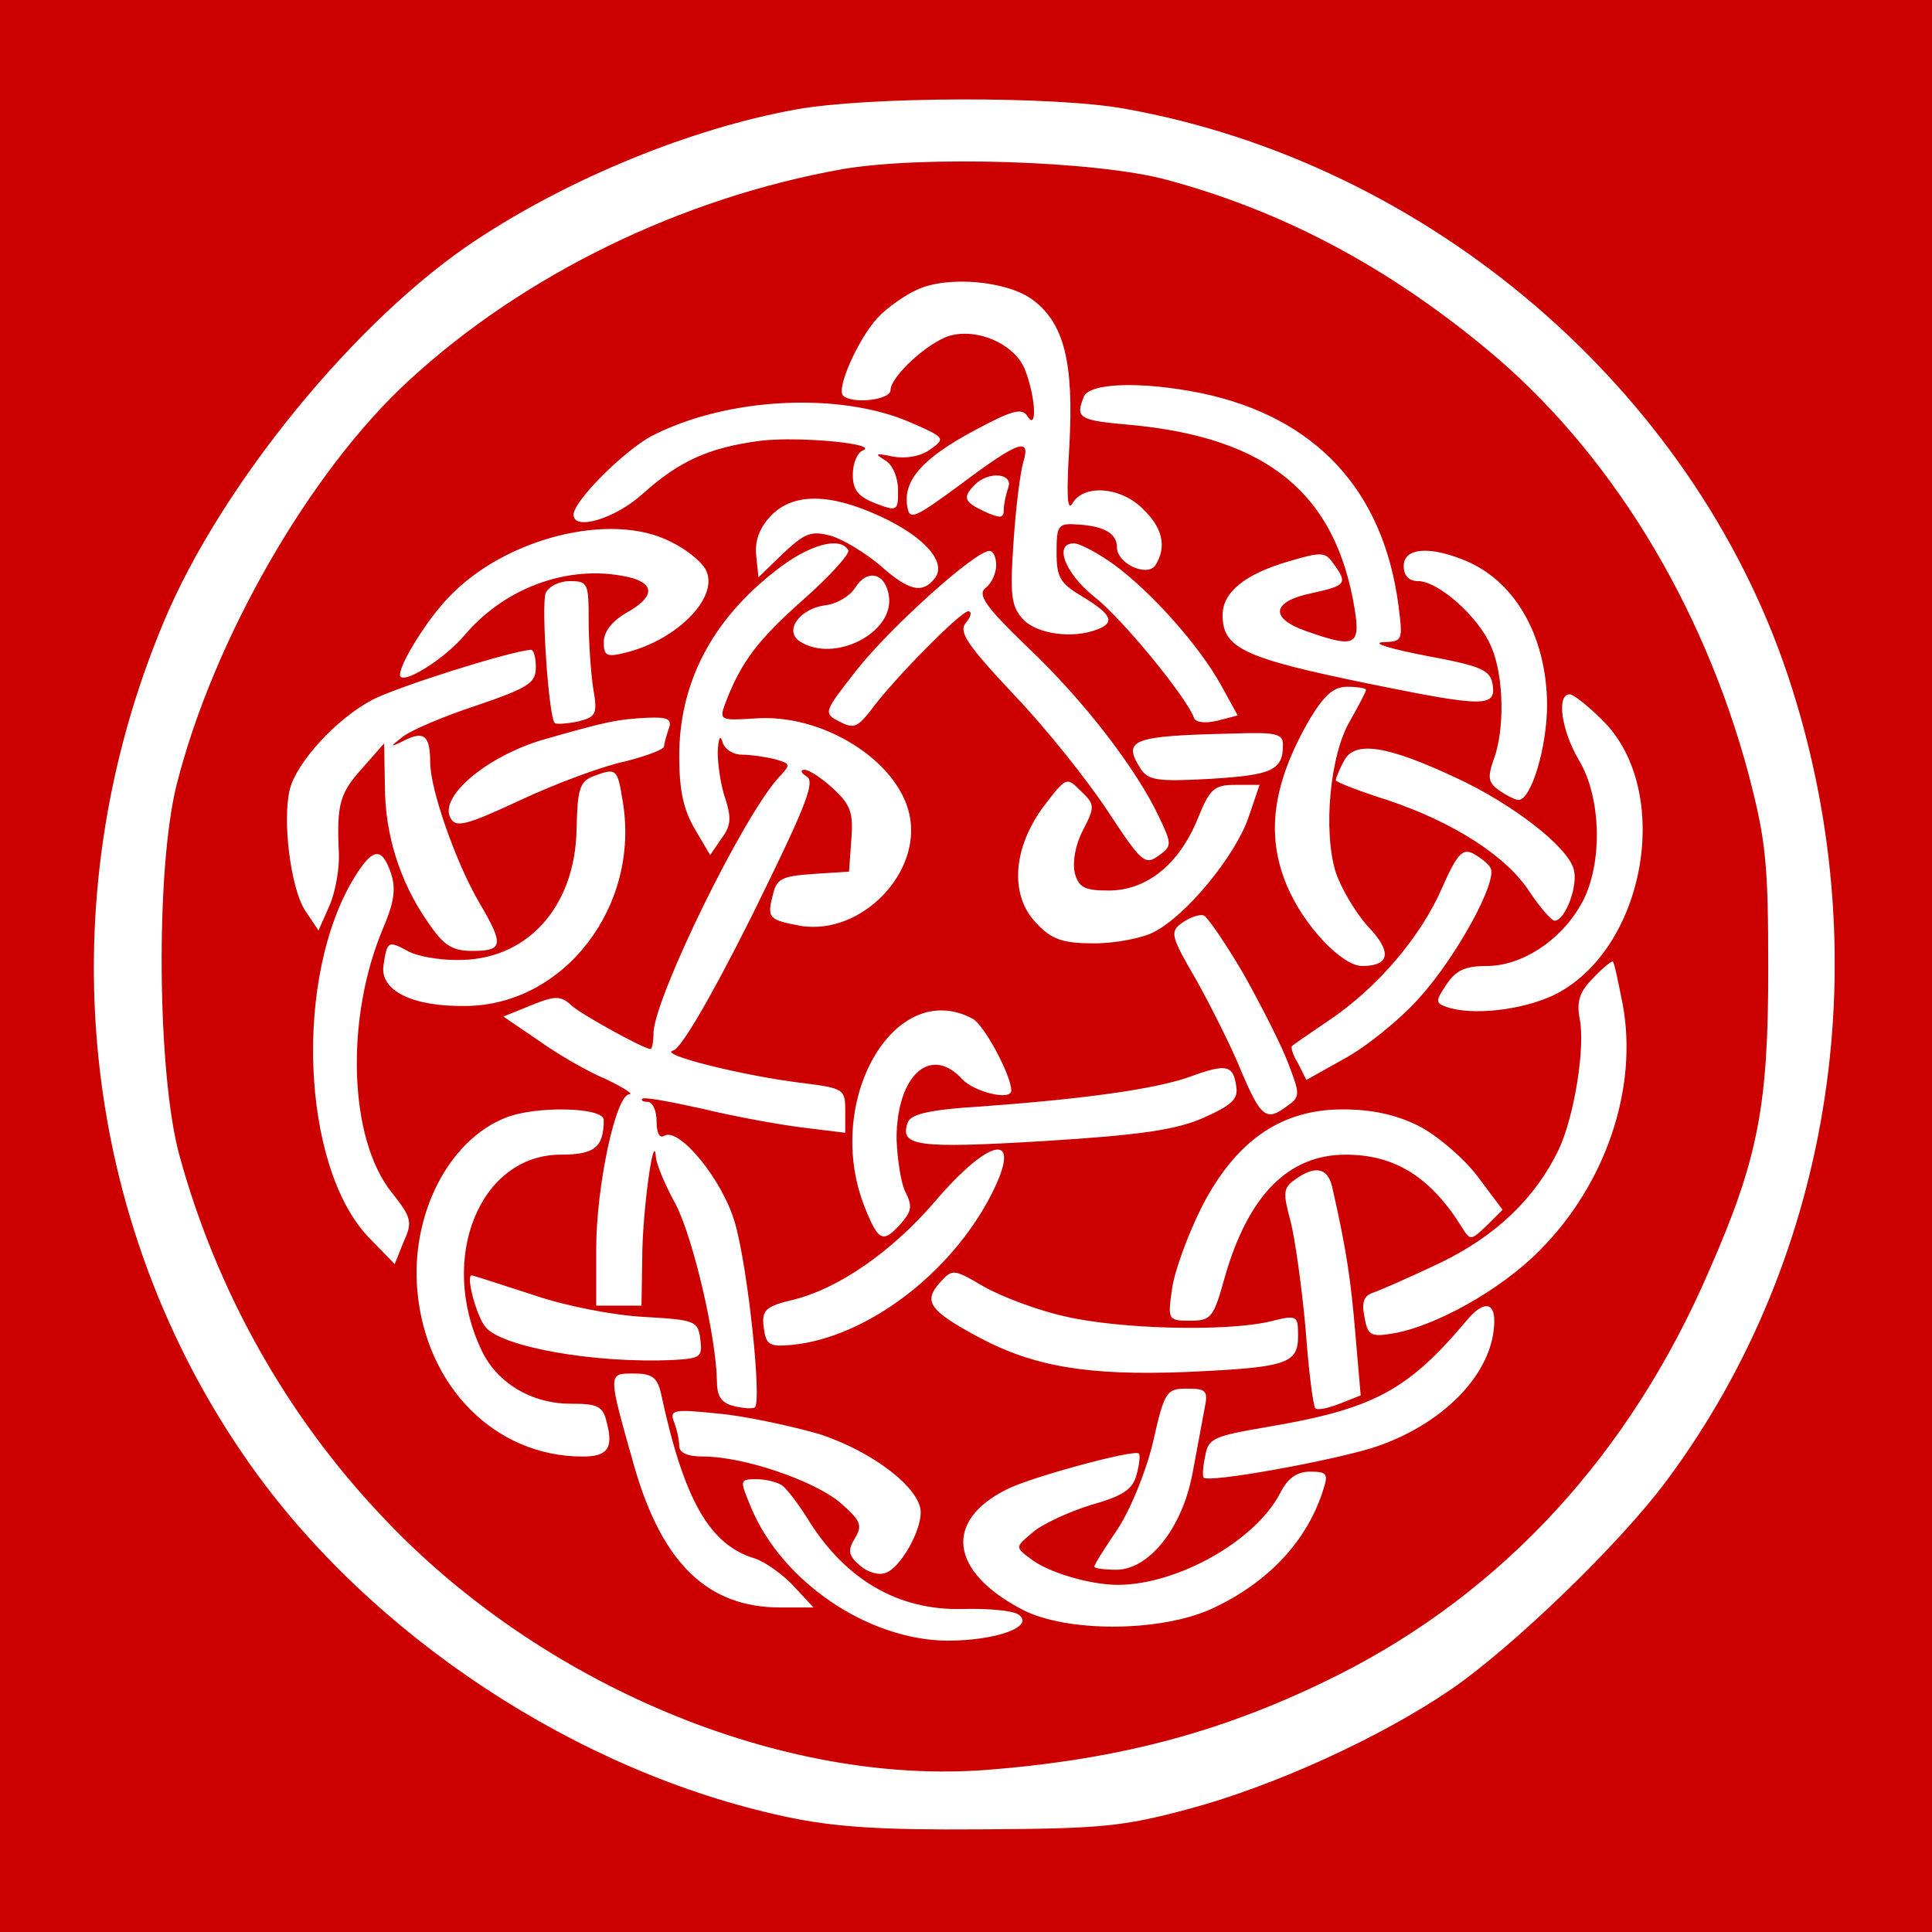
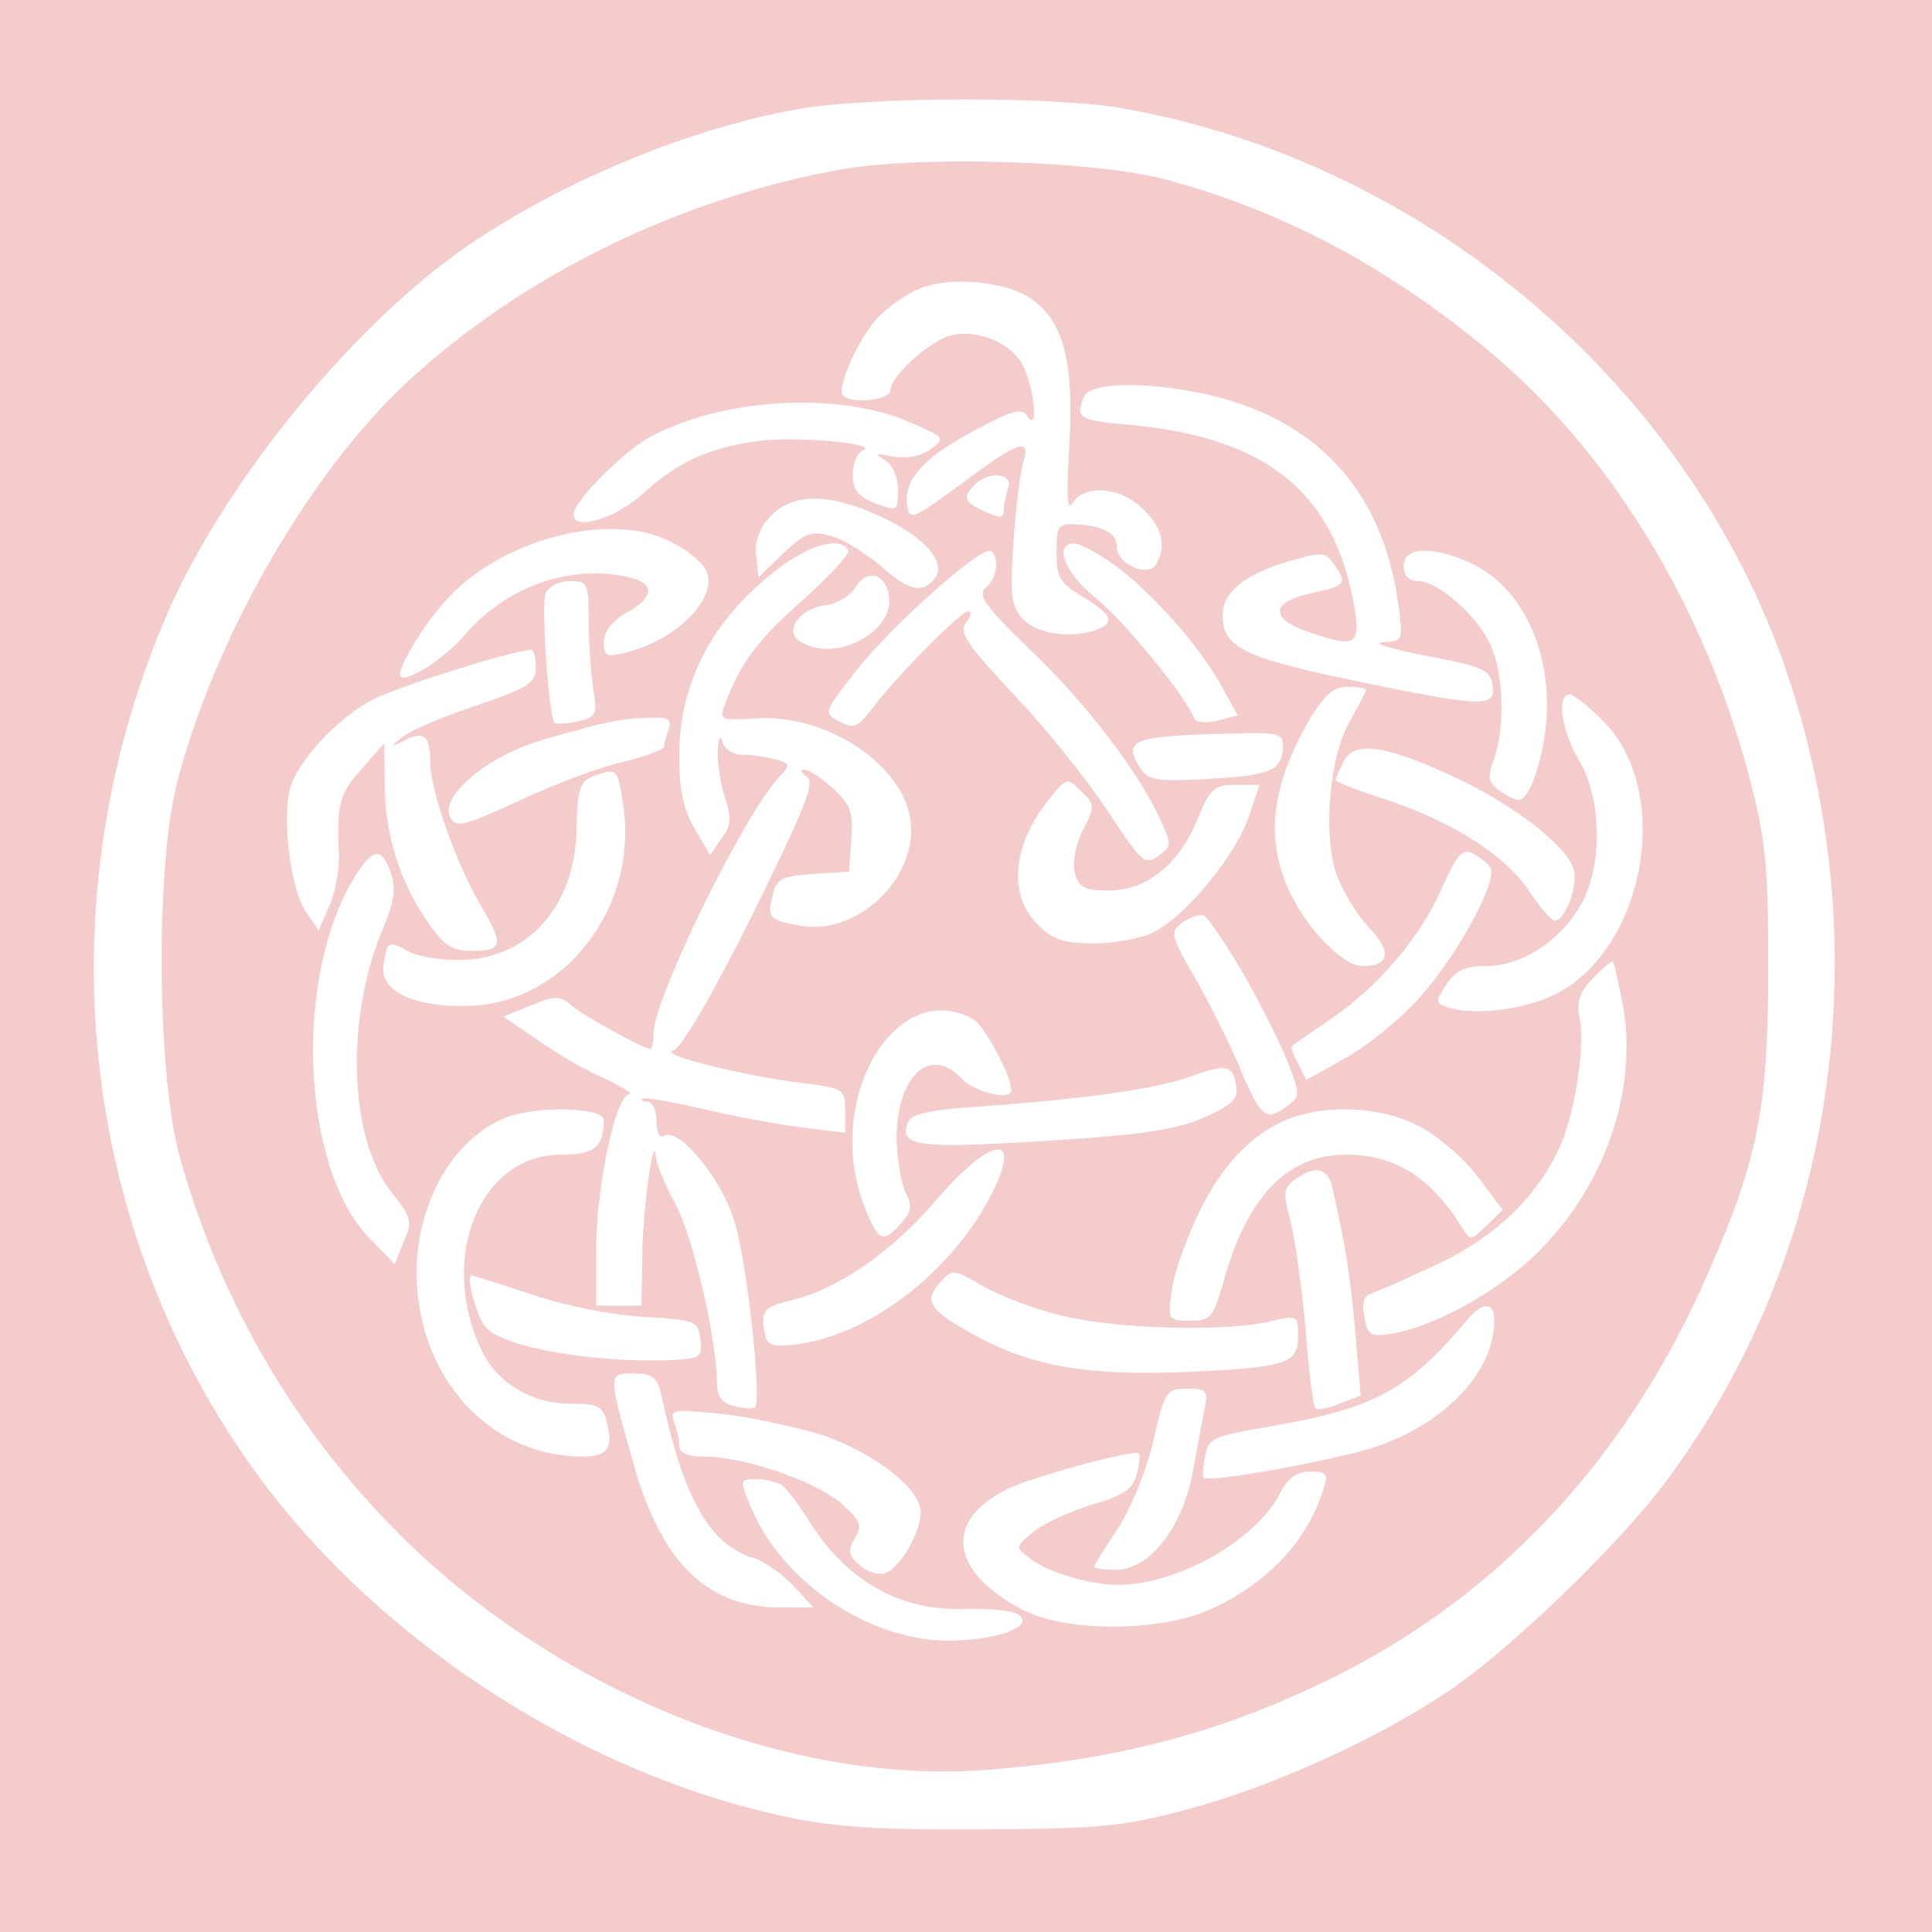
<svg xmlns="http://www.w3.org/2000/svg" version="1.0" width="256pt" height="256pt" viewBox="0 0 256 256" preserveAspectRatio="xMidYMid meet">
-   <g transform="translate(0,256) scale(0.1,-0.1)" fill="#cd0000" stroke="none">
+   <g transform="translate(0,256) scale(0.1,-0.1)" fill="#f4cccc" stroke="none">
    <path d="M0 1280 l0 -1280 1280 0 1280 0 0 1280 0 1280 -1280 0 -1280 0 0 -1280z m1490 1136 c403 -72 752 -371 879 -751 122 -366 62 -767 -160 -1066 -61 -83 -205 -222 -287 -278 -94 -64 -235 -128 -347 -158 -89 -24 -119 -26 -275 -27 -134 -1 -195 3 -260 17 -275 59 -548 239 -709 467 -227 322 -270 744 -114 1116 76 182 256 402 414 506 124 82 285 148 424 173 94 17 341 18 435 1z" />
    <path d="M1117 2336 c-214 -38 -423 -140 -575 -280 -132 -121 -260 -345 -308 -536 -28 -111 -26 -384 4 -492 49 -178 141 -343 268 -477 210 -224 531 -358 804 -336 176 14 314 51 462 125 219 110 388 293 493 537 65 148 78 219 78 398 0 141 -3 171 -26 259 -61 228 -186 431 -349 565 -132 109 -270 182 -423 223 -94 25 -321 32 -428 14z m251 -173 c42 -31 55 -83 49 -193 -4 -65 -3 -89 4 -77 15 26 65 22 94 -8 26 -25 31 -50 16 -74 -11 -16 -51 2 -51 24 0 18 -17 28 -52 30 -26 2 -28 -1 -28 -37 0 -34 5 -41 35 -59 38 -23 43 -34 19 -43 -33 -13 -81 -6 -99 14 -15 17 -17 32 -12 102 3 46 9 93 13 106 10 33 -6 28 -82 -29 -64 -47 -69 -49 -72 -29 -5 34 21 63 88 99 50 27 64 31 71 20 13 -21 12 21 -2 59 -12 35 -63 58 -101 47 -29 -9 -78 -54 -78 -72 0 -13 -51 -19 -63 -7 -9 9 20 75 46 103 12 13 36 30 52 37 40 19 119 12 153 -13z m224 -124 c152 -32 241 -129 261 -281 6 -47 6 -48 -21 -49 -15 -1 11 -9 58 -18 75 -14 85 -19 88 -39 4 -29 -12 -29 -164 2 -166 34 -194 47 -194 91 0 30 29 54 87 71 44 13 49 13 60 -3 19 -26 17 -29 -29 -39 -53 -11 -56 -33 -8 -50 65 -23 73 -20 65 29 -25 153 -115 227 -297 244 -69 6 -73 9 -62 37 7 19 77 21 156 5z m-385 -39 c46 -20 46 -21 25 -36 -13 -9 -32 -12 -49 -9 -23 5 -25 4 -10 -5 10 -6 17 -23 17 -40 0 -27 -1 -28 -30 -17 -23 9 -30 18 -30 38 0 15 6 29 13 32 24 9 -85 19 -135 13 -69 -9 -108 -27 -156 -70 -36 -33 -92 -50 -92 -28 0 18 66 84 103 104 100 52 251 59 344 18z m129 -86 c-3 -9 -6 -22 -6 -30 0 -11 -5 -11 -25 -2 -28 13 -30 19 -13 36 18 18 51 15 44 -4z m-170 -38 c59 -27 90 -62 72 -83 -16 -20 -34 -16 -72 18 -19 16 -48 34 -65 39 -26 7 -34 4 -63 -23 l-33 -32 -3 29 c-2 19 4 36 19 52 29 31 78 31 145 0z m-277 -34 c19 -9 39 -25 45 -35 22 -35 -35 -95 -106 -112 -24 -6 -28 -4 -28 14 0 14 11 28 30 39 36 20 38 37 8 46 -77 20 -165 -9 -221 -74 -28 -34 -87 -70 -87 -54 0 15 36 73 64 102 74 79 216 115 295 74z m235 -11 c3 -4 -24 -34 -59 -65 -61 -54 -83 -83 -104 -138 -8 -22 -7 -23 39 -20 89 7 189 -55 205 -127 17 -77 -63 -160 -143 -148 -43 8 -46 10 -38 41 5 22 12 25 54 28 l47 3 3 42 c3 36 -1 47 -24 68 -15 14 -32 25 -38 25 -6 0 -5 -4 3 -9 12 -7 -3 -43 -73 -185 -54 -108 -94 -176 -104 -178 -22 -5 95 -34 171 -43 55 -7 57 -8 57 -37 l0 -29 -57 7 c-32 4 -92 15 -133 25 -41 9 -77 16 -79 13 -2 -2 1 -4 7 -4 7 0 12 -12 12 -26 0 -15 4 -23 10 -19 20 12 78 -59 94 -116 17 -59 36 -238 26 -244 -4 -2 -16 -1 -28 2 -16 4 -22 13 -22 32 -1 60 -31 188 -54 234 -15 27 -27 56 -27 65 -3 35 -18 -76 -18 -135 l-1 -63 -30 0 -30 0 0 75 c0 83 26 205 44 205 6 0 -8 9 -31 20 -24 10 -64 33 -89 51 l-47 32 37 15 c32 13 39 13 54 -1 14 -12 95 -57 104 -57 2 0 4 10 4 23 4 51 119 286 166 337 16 17 16 18 -5 24 -12 3 -32 6 -44 6 -12 0 -24 8 -26 18 -3 9 -5 3 -6 -14 0 -17 4 -45 10 -62 8 -25 8 -36 -5 -53 l-15 -22 -20 34 c-15 25 -21 51 -21 97 0 97 43 180 128 246 43 34 85 46 96 27z m352 -19 c49 -36 112 -106 142 -160 l22 -40 -27 -7 c-17 -4 -29 -2 -31 4 -9 26 -96 133 -133 161 -38 31 -53 70 -26 70 8 0 32 -13 53 -28z m-156 -1 c0 -10 -6 -24 -14 -30 -11 -9 -1 -24 56 -79 74 -70 144 -161 174 -225 17 -36 17 -38 -1 -51 -18 -13 -23 -8 -67 59 -27 41 -82 110 -124 154 -64 68 -74 84 -64 96 7 8 8 15 3 15 -10 0 -99 -90 -129 -131 -18 -23 -23 -25 -42 -15 -21 11 -21 12 23 68 44 56 157 158 176 158 5 0 9 -8 9 -19z m617 8 c69 -26 112 -100 113 -192 0 -57 -21 -127 -38 -127 -4 0 -16 6 -26 13 -14 10 -15 17 -7 40 15 39 14 111 -3 150 -16 39 -70 87 -97 87 -12 0 -19 7 -19 20 0 23 31 27 77 9z m-759 -50 c6 -48 -73 -88 -118 -59 -22 14 0 44 34 48 15 2 32 12 39 23 16 26 41 20 45 -12z m-398 -31 c0 -29 3 -70 6 -90 6 -34 4 -38 -20 -44 -15 -3 -29 -4 -31 -2 -8 8 -18 156 -12 172 4 9 18 16 32 16 24 0 25 -3 25 -52z m-70 -62 c0 -21 -9 -27 -79 -51 -43 -14 -87 -33 -97 -41 -18 -14 -18 -15 2 -5 26 13 34 6 34 -29 0 -36 34 -133 65 -186 33 -56 32 -64 -9 -64 -27 0 -38 7 -59 38 -37 53 -57 116 -57 181 l-1 56 -29 -33 c-30 -33 -34 -48 -31 -112 1 -19 -4 -50 -12 -69 l-15 -34 -18 27 c-19 30 -30 119 -20 160 9 36 62 94 110 119 33 17 178 63 209 66 4 1 7 -10 7 -23z m1100 -30 c0 -3 -10 -21 -21 -41 -27 -45 -36 -147 -19 -201 7 -21 26 -53 42 -71 33 -34 30 -53 -7 -53 -27 0 -78 54 -100 107 -28 67 -19 135 31 221 19 31 31 42 49 42 14 0 25 -2 25 -4z m314 -41 c94 -94 56 -305 -66 -364 -43 -20 -109 -27 -142 -15 -14 5 -14 8 1 30 12 18 24 24 53 24 46 0 97 33 124 80 30 50 29 142 -2 193 -23 39 -30 87 -12 87 5 0 25 -16 44 -35z m-1238 -11 c-3 -9 -6 -19 -6 -23 0 -4 -24 -13 -52 -20 -29 -6 -91 -29 -138 -51 -73 -34 -86 -37 -93 -24 -16 28 48 82 123 104 84 24 98 27 139 29 26 1 32 -2 27 -15z m814 -21 c0 -34 -15 -40 -96 -45 -71 -4 -83 -2 -93 14 -24 38 -11 43 122 46 58 2 67 0 67 -15z m228 -43 c76 -35 148 -91 157 -121 7 -21 -11 -69 -25 -69 -4 0 -19 17 -33 38 -31 48 -102 93 -189 122 -38 12 -68 24 -68 26 0 3 5 15 11 26 14 27 57 20 147 -22z m-1103 -31 c24 -139 -77 -271 -208 -272 -70 -1 -113 20 -109 53 5 33 6 34 32 20 12 -7 41 -12 64 -12 93 -2 158 69 160 173 1 52 4 63 21 70 32 12 33 11 40 -32z m610 -39 c-10 -19 -14 -42 -11 -56 5 -20 13 -24 45 -24 50 0 93 34 118 95 16 40 22 45 50 45 l32 0 -15 -44 c-18 -51 -82 -129 -125 -151 -15 -8 -51 -15 -79 -15 -41 0 -56 5 -75 25 -37 36 -34 98 6 154 32 42 32 42 51 23 19 -18 19 -21 3 -52z m540 -50 c10 -17 -45 -118 -95 -173 -26 -29 -71 -65 -99 -80 l-50 -28 -11 22 c-7 11 -10 22 -8 23 2 2 24 17 49 34 64 43 122 111 150 176 20 45 27 52 41 45 9 -5 20 -13 23 -19z m-1457 -7 c7 -21 4 -39 -10 -72 -51 -120 -46 -280 11 -351 26 -33 28 -39 16 -65 l-12 -30 -35 36 c-89 94 -99 346 -18 477 24 39 36 40 48 5z m1130 -134 c23 -41 50 -94 59 -118 16 -42 16 -44 -2 -57 -27 -20 -34 -15 -60 46 -12 30 -39 84 -59 120 -35 60 -36 65 -20 77 10 7 23 12 29 10 5 -2 29 -37 53 -78z m502 -39 c21 -111 -22 -239 -110 -327 -51 -52 -139 -101 -195 -110 -29 -5 -33 -2 -37 22 -4 19 -1 28 11 32 9 3 48 20 88 39 75 36 127 86 158 150 21 44 36 137 28 175 -4 22 0 35 18 53 13 14 25 23 26 22 2 -1 7 -26 13 -56z m-861 -20 c15 -8 51 -75 51 -95 0 -14 -49 -2 -65 15 -42 46 -87 5 -87 -79 1 -28 6 -60 12 -71 9 -18 8 -25 -6 -41 -24 -27 -30 -24 -48 21 -56 140 39 306 143 250z m349 -89 c3 -17 -5 -25 -43 -42 -36 -16 -83 -23 -212 -31 -168 -10 -192 -7 -180 25 4 11 31 17 99 21 136 10 229 23 274 39 49 18 58 16 62 -12z m-838 -45 c0 -36 -12 -46 -57 -46 -107 0 -163 -137 -105 -259 20 -43 66 -71 118 -71 36 0 43 -3 48 -25 9 -34 1 -45 -32 -45 -116 0 -208 93 -219 220 -9 100 41 199 117 229 40 16 130 14 130 -3z m1080 -8 c25 -13 60 -43 78 -67 l33 -44 -21 -21 c-21 -20 -22 -20 -33 -2 -42 67 -89 96 -154 96 -76 0 -129 -54 -160 -162 -15 -54 -18 -58 -46 -58 -29 0 -30 1 -24 42 3 23 21 72 39 108 45 88 105 130 187 130 39 0 71 -7 101 -22z m-566 -90 c-54 -106 -166 -190 -264 -200 -31 -3 -35 0 -38 23 -3 23 2 28 40 37 60 15 130 64 186 129 75 88 118 94 76 11z m451 10 c19 -83 25 -124 31 -196 l7 -81 -28 -11 c-15 -6 -30 -9 -32 -6 -3 2 -9 50 -13 105 -5 55 -14 120 -20 143 -10 37 -10 44 6 55 26 19 43 16 49 -9z m-355 -172 c71 -17 213 -21 273 -7 36 9 37 8 37 -19 0 -37 -14 -42 -149 -48 -129 -5 -201 7 -274 46 -65 35 -74 47 -52 72 17 19 18 19 59 -5 23 -13 70 -31 106 -39z m-703 28 c44 -15 107 -27 147 -29 67 -4 71 -5 74 -30 3 -23 0 -25 -35 -27 -104 -5 -229 17 -250 44 -12 15 -26 68 -18 68 2 0 39 -12 82 -26z m1273 -34 c0 -69 -68 -139 -163 -169 -60 -18 -215 -46 -222 -39 -2 2 -1 15 2 29 4 23 11 26 81 38 142 24 187 48 266 142 21 25 36 24 36 -1z m-1104 -97 c30 -140 64 -200 124 -218 13 -4 37 -21 51 -36 l27 -29 -44 0 c-96 0 -156 58 -193 185 -36 127 -36 125 -1 125 24 0 31 -5 36 -27z m720 -20 c-3 -16 -10 -54 -16 -86 -14 -73 -58 -127 -101 -127 -16 0 -29 2 -29 4 0 3 14 25 31 50 17 26 38 77 47 116 15 67 18 70 45 70 26 0 28 -3 23 -27z m-511 -33 c71 -23 135 -72 135 -104 0 -26 -27 -73 -46 -80 -10 -4 -25 1 -35 10 -15 13 -16 20 -6 36 10 17 8 23 -21 48 -36 29 -127 60 -180 60 -21 0 -32 5 -32 14 0 8 -3 22 -7 32 -6 16 0 17 58 11 35 -3 95 -16 134 -27z m421 -54 c-5 -19 -17 -28 -60 -40 -29 -9 -64 -25 -77 -36 -24 -20 -24 -20 -4 -35 22 -18 79 -35 116 -35 79 0 182 58 215 121 10 20 22 29 40 29 22 0 24 -3 18 -22 -21 -69 -73 -125 -149 -160 -69 -31 -192 -31 -250 -1 -96 50 -105 117 -22 159 30 16 170 54 176 48 2 -1 1 -14 -3 -28z m-470 -14 c6 -4 23 -26 37 -49 49 -77 118 -117 202 -115 33 1 66 -2 74 -7 24 -16 -29 -35 -94 -35 -105 1 -219 78 -260 177 -15 36 -15 37 7 37 13 0 28 -4 34 -8z" />
  </g>
</svg>
